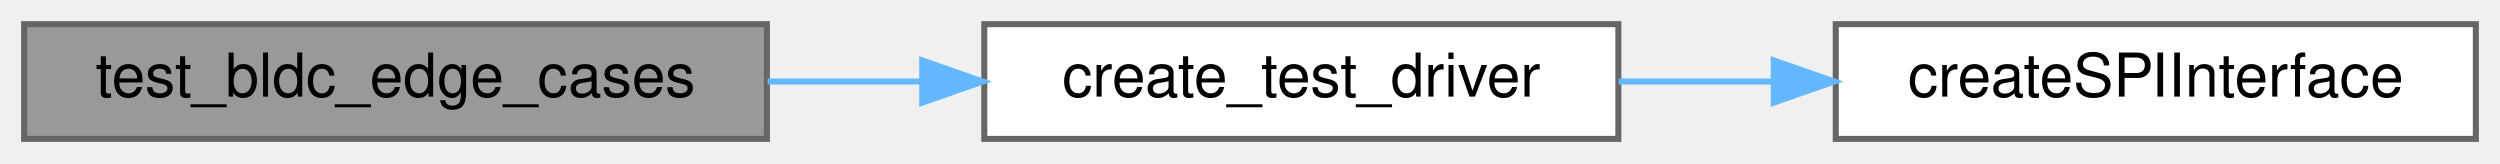
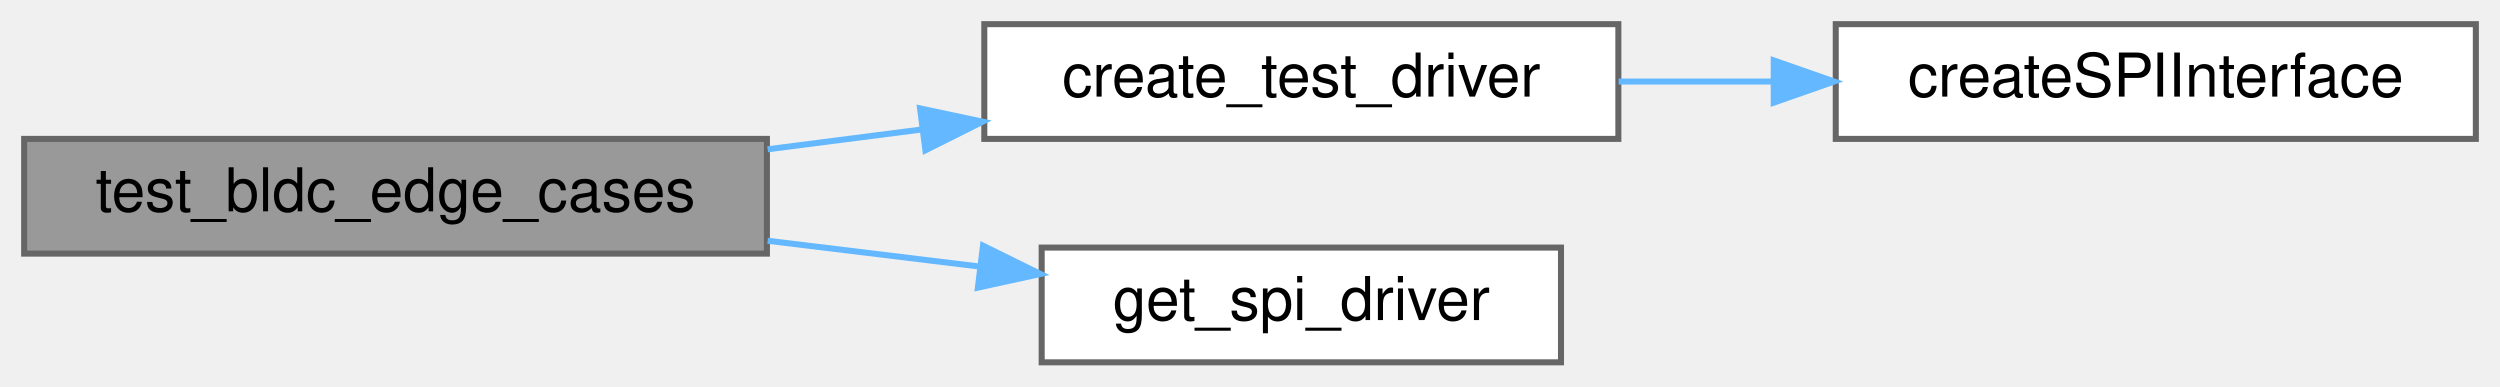
- <svg xmlns="http://www.w3.org/2000/svg" xmlns:xlink="http://www.w3.org/1999/xlink" width="414pt" height="27pt" viewBox="0.00 0.00 414.00 27.00">
-   <g id="graph0" class="graph" transform="scale(1 1) rotate(0) translate(4 23)">
+ <svg xmlns="http://www.w3.org/2000/svg" xmlns:xlink="http://www.w3.org/1999/xlink" width="414pt" height="64pt" viewBox="0.00 0.00 414.00 64.00">
+   <g id="graph0" class="graph" transform="scale(1 1) rotate(0) translate(4 60)">
    <g id="Node000001" class="node">
      <g id="a_Node000001">
        <a xlink:title=" ">
-           <polygon fill="#999999" stroke="#666666" points="123,-19 0,-19 0,0 123,0 123,-19" />
-           <text text-anchor="middle" x="61.5" y="-7" font-family="Helvetica,sans-Serif" font-size="10.00">test_bldc_edge_cases</text>
+           <polygon fill="#999999" stroke="#666666" points="123,-37 0,-37 0,-18 123,-18 123,-37" />
+           <text text-anchor="middle" x="61.5" y="-25" font-family="Helvetica,sans-Serif" font-size="10.00">test_bldc_edge_cases</text>
        </a>
      </g>
    </g>
    <g id="Node000002" class="node">
      <g id="a_Node000002">
-         <a xlink:href="bootloader__comprehensive__test_8cpp.html#a193b30ef3686c5852a972b9995d3ee6e" target="_top" xlink:title=" ">
-           <polygon fill="white" stroke="#666666" points="264,-19 159,-19 159,0 264,0 264,-19" />
-           <text text-anchor="middle" x="211.5" y="-7" font-family="Helvetica,sans-Serif" font-size="10.00">create_test_driver</text>
+         <a xlink:href="bootloader__comprehensive__test_8cpp.html#aa4b964f2e72243853c2158a57d229994" target="_top" xlink:title=" ">
+           <polygon fill="white" stroke="#666666" points="264,-56 159,-56 159,-37 264,-37 264,-56" />
+           <text text-anchor="middle" x="211.5" y="-44" font-family="Helvetica,sans-Serif" font-size="10.00">create_test_driver</text>
        </a>
      </g>
    </g>
    <g id="edge1_Node000001_Node000002" class="edge">
      <g id="a_edge1_Node000001_Node000002">
        <a xlink:title=" ">
-           <path fill="none" stroke="#63b8ff" d="M123.12,-9.5C131.52,-9.5 140.16,-9.5 148.58,-9.5" />
-           <polygon fill="#63b8ff" stroke="#63b8ff" points="148.72,-13 158.72,-9.5 148.72,-6 148.72,-13" />
+           <path fill="none" stroke="#63b8ff" d="M123.12,-35.28C131.52,-36.36 140.16,-37.47 148.58,-38.55" />
+           <polygon fill="#63b8ff" stroke="#63b8ff" points="148.36,-42.05 158.72,-39.85 149.25,-35.11 148.36,-42.05" />
+         </a>
+       </g>
+     </g>
+     <g id="Node000004" class="node">
+       <g id="a_Node000004">
+         <a xlink:href="bldc__comprehensive__test_8cpp.html#aebf799c67d25511553f77937723a4c57" target="_top" xlink:title=" ">
+           <polygon fill="white" stroke="#666666" points="254.5,-19 168.5,-19 168.5,0 254.5,0 254.5,-19" />
+           <text text-anchor="middle" x="211.5" y="-7" font-family="Helvetica,sans-Serif" font-size="10.00">get_spi_driver</text>
+         </a>
+       </g>
+     </g>
+     <g id="edge3_Node000001_Node000004" class="edge">
+       <g id="a_edge3_Node000001_Node000004">
+         <a xlink:title=" ">
+           <path fill="none" stroke="#63b8ff" d="M123.12,-20.13C134.74,-18.71 146.8,-17.25 158.13,-15.87" />
+           <polygon fill="#63b8ff" stroke="#63b8ff" points="158.78,-19.32 168.29,-14.63 157.94,-12.37 158.78,-19.32" />
        </a>
      </g>
    </g>
    <g id="Node000003" class="node">
      <g id="a_Node000003">
        <a xlink:href="esp32__tmc9660__bus_8hpp.html#a6a65828a097e44c42edb1c62d89ee262" target="_top" xlink:title="Create and initialize SPI communication interface.">
-           <polygon fill="white" stroke="#666666" points="406,-19 300,-19 300,0 406,0 406,-19" />
-           <text text-anchor="middle" x="353" y="-7" font-family="Helvetica,sans-Serif" font-size="10.00">createSPIInterface</text>
+           <polygon fill="white" stroke="#666666" points="406,-56 300,-56 300,-37 406,-37 406,-56" />
+           <text text-anchor="middle" x="353" y="-44" font-family="Helvetica,sans-Serif" font-size="10.00">createSPIInterface</text>
        </a>
      </g>
    </g>
    <g id="edge2_Node000002_Node000003" class="edge">
      <g id="a_edge2_Node000002_Node000003">
        <a xlink:title=" ">
-           <path fill="none" stroke="#63b8ff" d="M264.05,-9.5C272.33,-9.5 280.97,-9.5 289.47,-9.5" />
-           <polygon fill="#63b8ff" stroke="#63b8ff" points="289.73,-13 299.73,-9.5 289.73,-6 289.73,-13" />
+           <path fill="none" stroke="#63b8ff" d="M264.05,-46.5C272.33,-46.5 280.97,-46.5 289.47,-46.5" />
+           <polygon fill="#63b8ff" stroke="#63b8ff" points="289.73,-50 299.73,-46.5 289.73,-43 289.73,-50" />
        </a>
      </g>
    </g>
  </g>
</svg>
